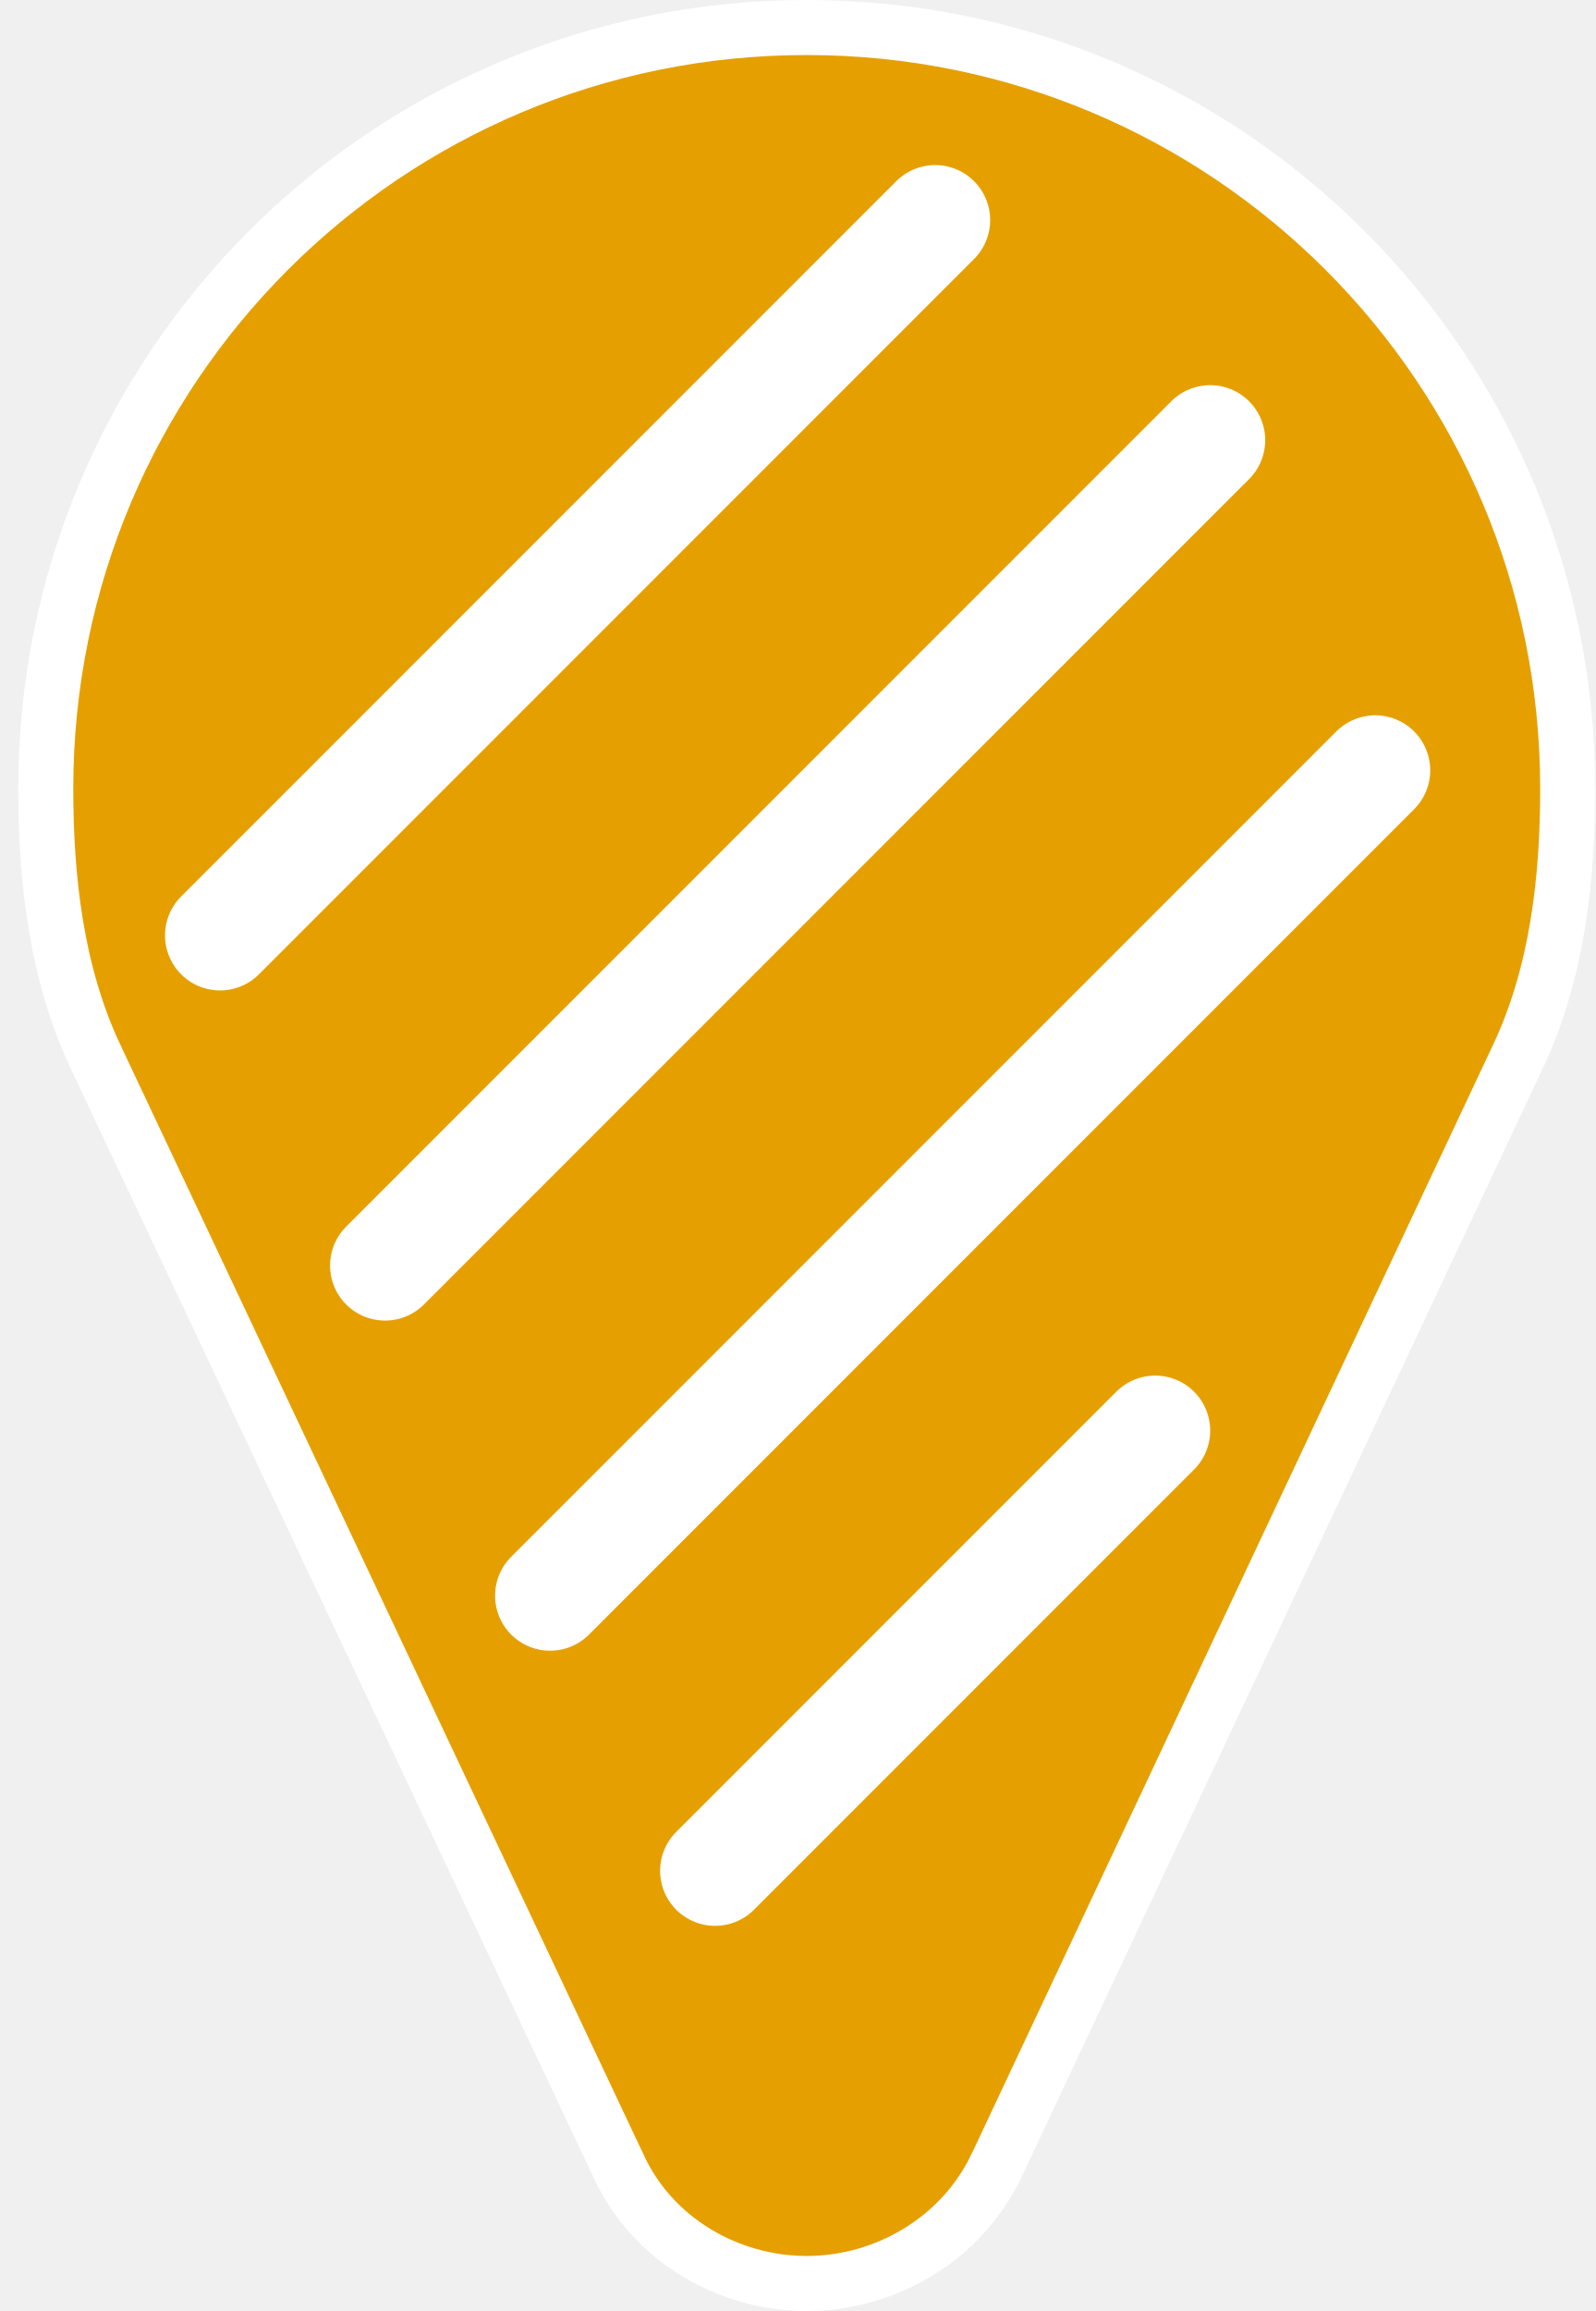
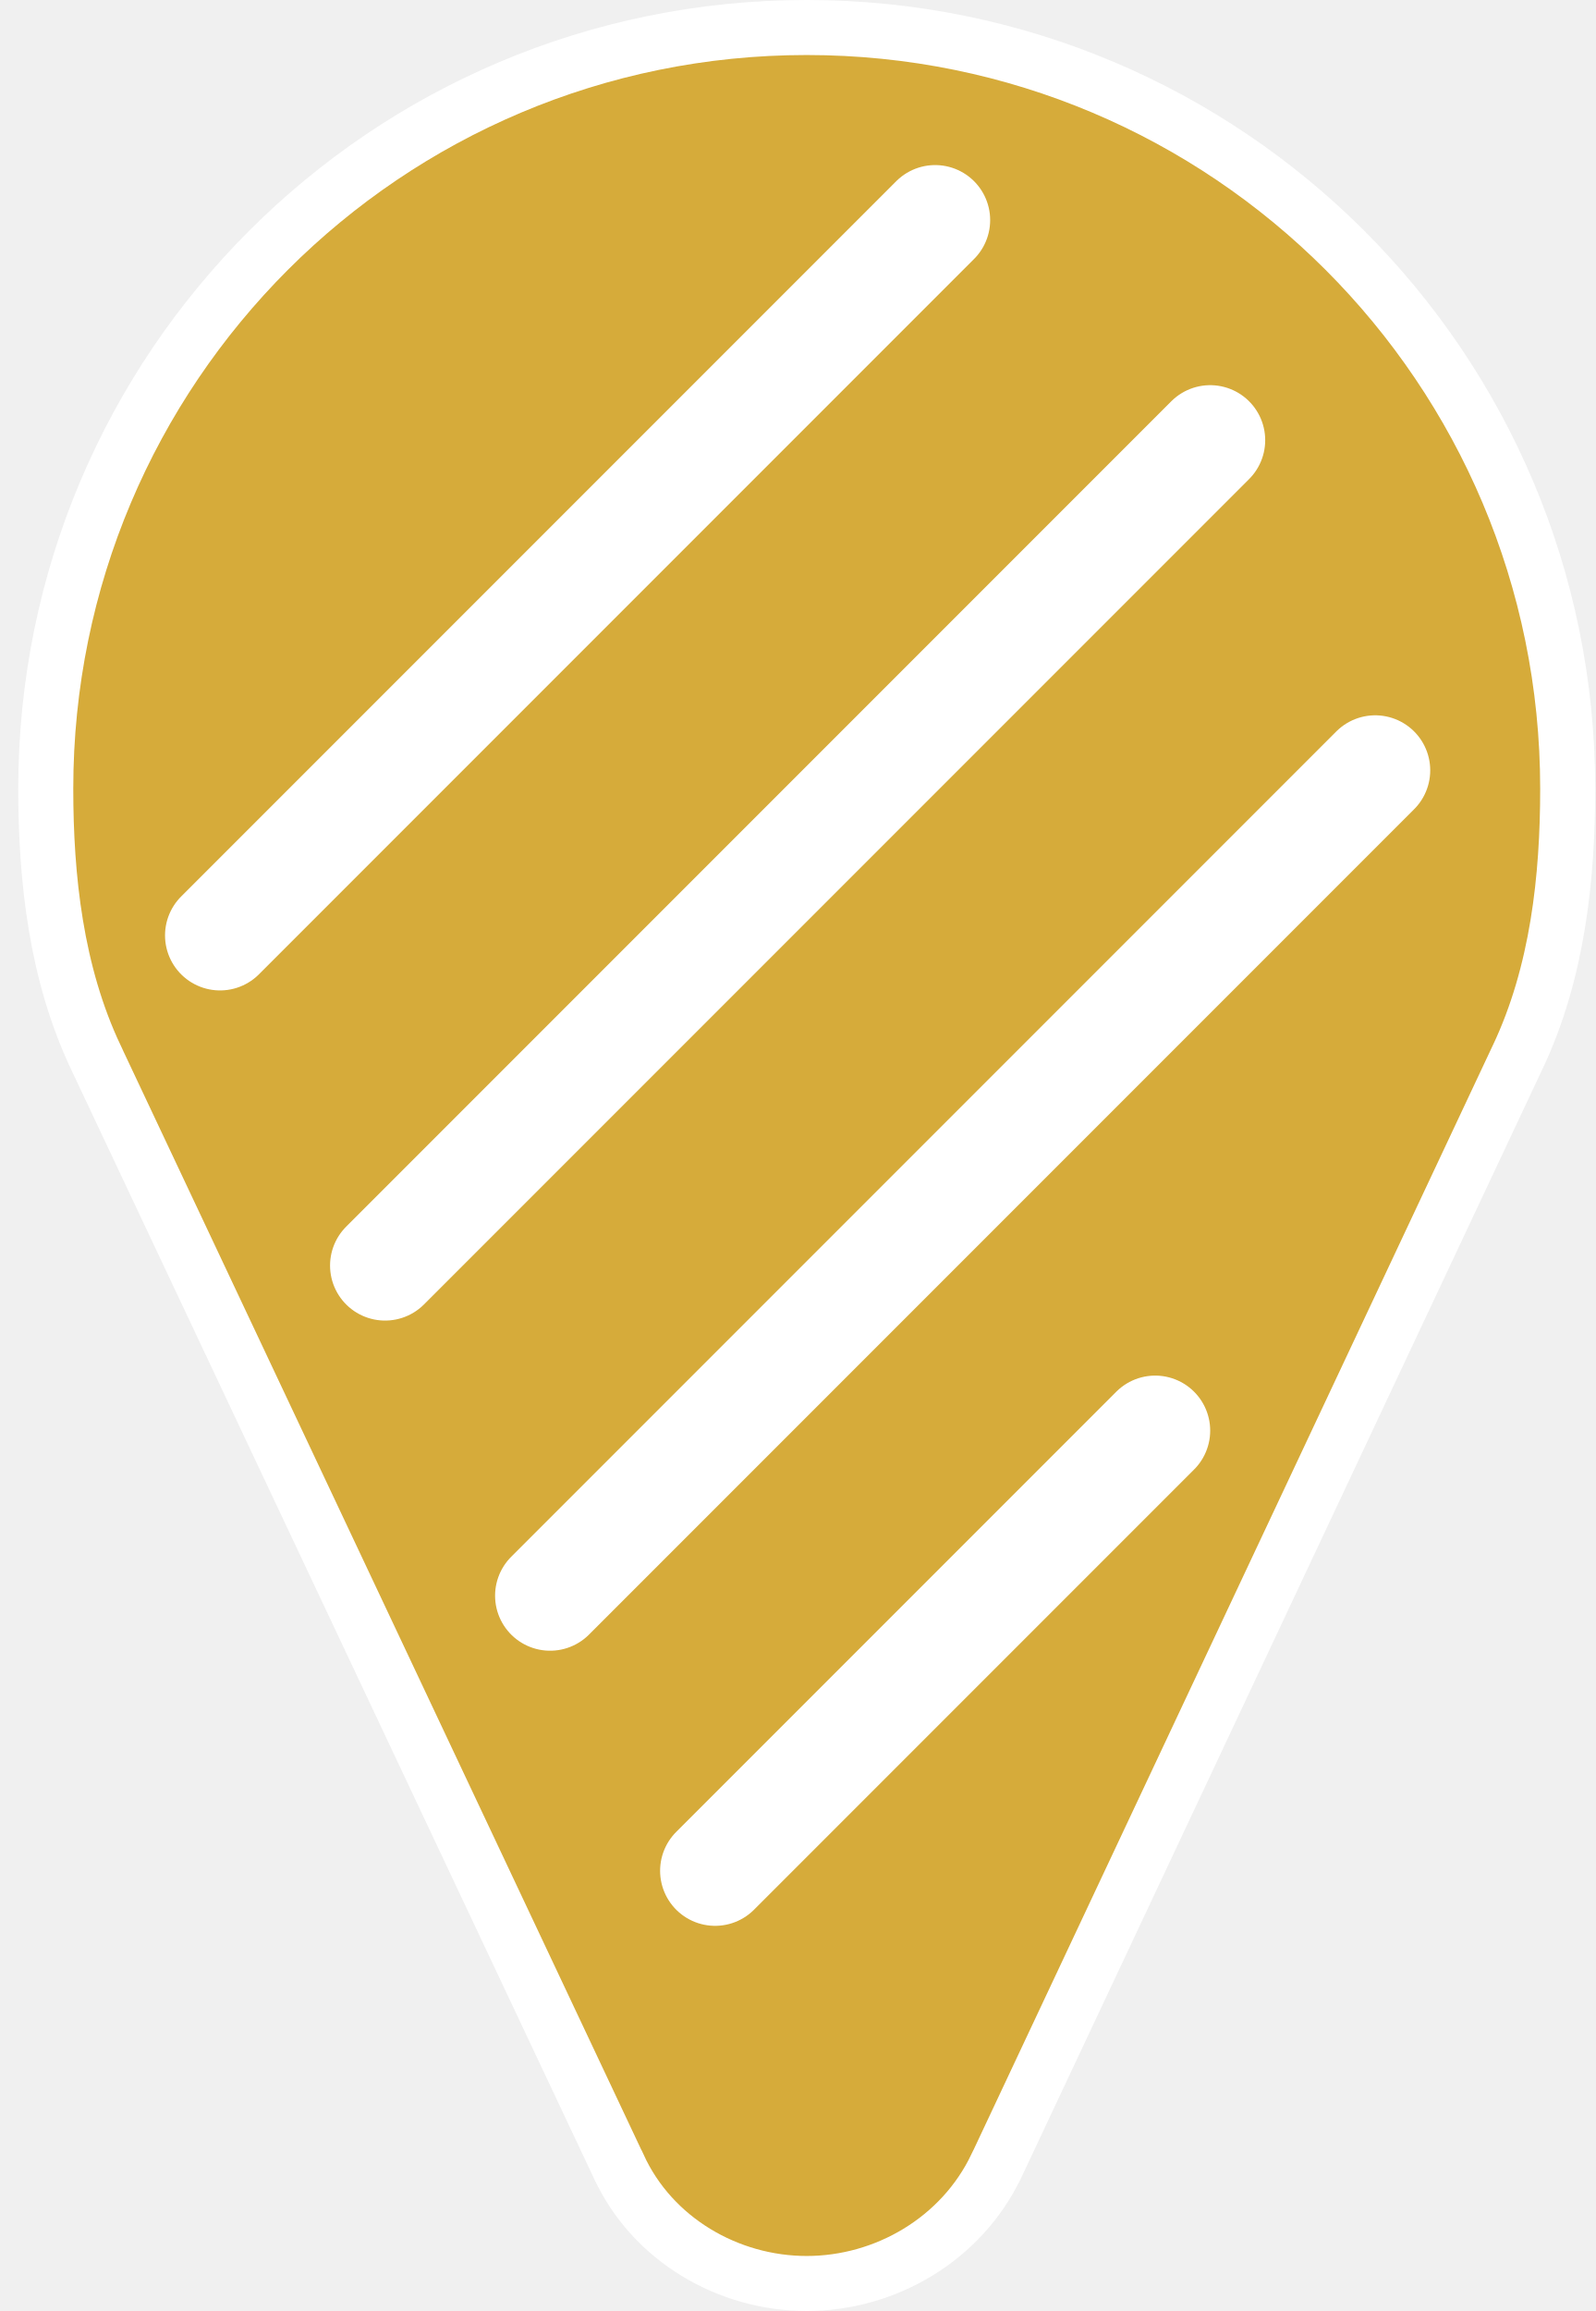
<svg xmlns="http://www.w3.org/2000/svg" width="29" height="42" viewBox="0 0 29 42" fill="none">
-   <path d="M18.111 39.366L18.113 39.364L27.591 19.209C27.591 19.208 27.592 19.208 27.592 19.208C28.315 17.678 28.499 15.952 28.499 14.333C28.499 6.687 22.311 0.5 14.665 0.5C7.019 0.5 0.832 6.687 0.832 14.333C0.832 15.952 1.016 17.678 1.739 19.208C1.739 19.208 1.739 19.208 1.739 19.209L11.241 39.358C11.242 39.359 11.242 39.36 11.243 39.361C11.853 40.7 13.239 41.5 14.665 41.5C16.095 41.5 17.476 40.697 18.111 39.366Z" fill="#E5A000" stroke="white" />
+   <path d="M18.111 39.366L18.113 39.364L27.591 19.209C27.591 19.208 27.592 19.208 27.592 19.208C28.315 17.678 28.499 15.952 28.499 14.333C28.499 6.687 22.311 0.5 14.665 0.5C7.019 0.5 0.832 6.687 0.832 14.333C0.832 15.952 1.016 17.678 1.739 19.208C1.739 19.208 1.739 19.208 1.739 19.209L11.241 39.358C11.242 39.359 11.242 39.36 11.243 39.361C11.853 40.7 13.239 41.5 14.665 41.5C16.095 41.5 17.476 40.697 18.111 39.366Z" fill="#D6AB3A" stroke="white" />
  <path d="M17 4L4 17" stroke="white" stroke-width="2" stroke-linecap="round" stroke-linejoin="round" />
  <path d="M21 26L13 34" stroke="white" stroke-width="2" stroke-linecap="round" stroke-linejoin="round" />
  <path d="M22 8L7 23" stroke="white" stroke-width="2" stroke-linecap="round" stroke-linejoin="round" />
  <path d="M25 14L10 29" stroke="white" stroke-width="2" stroke-linecap="round" stroke-linejoin="round" />
</svg>
